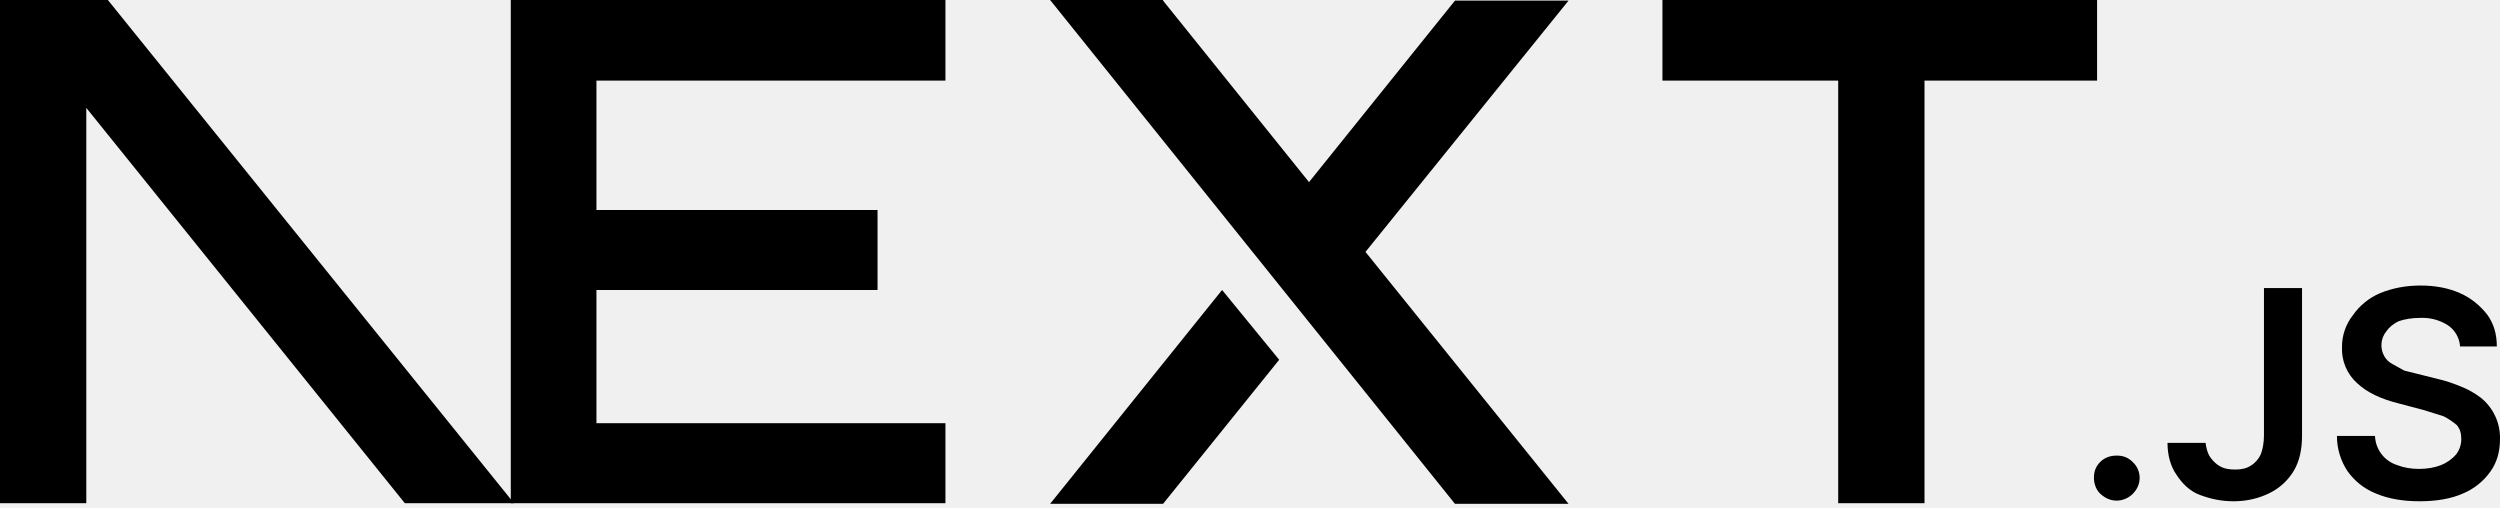
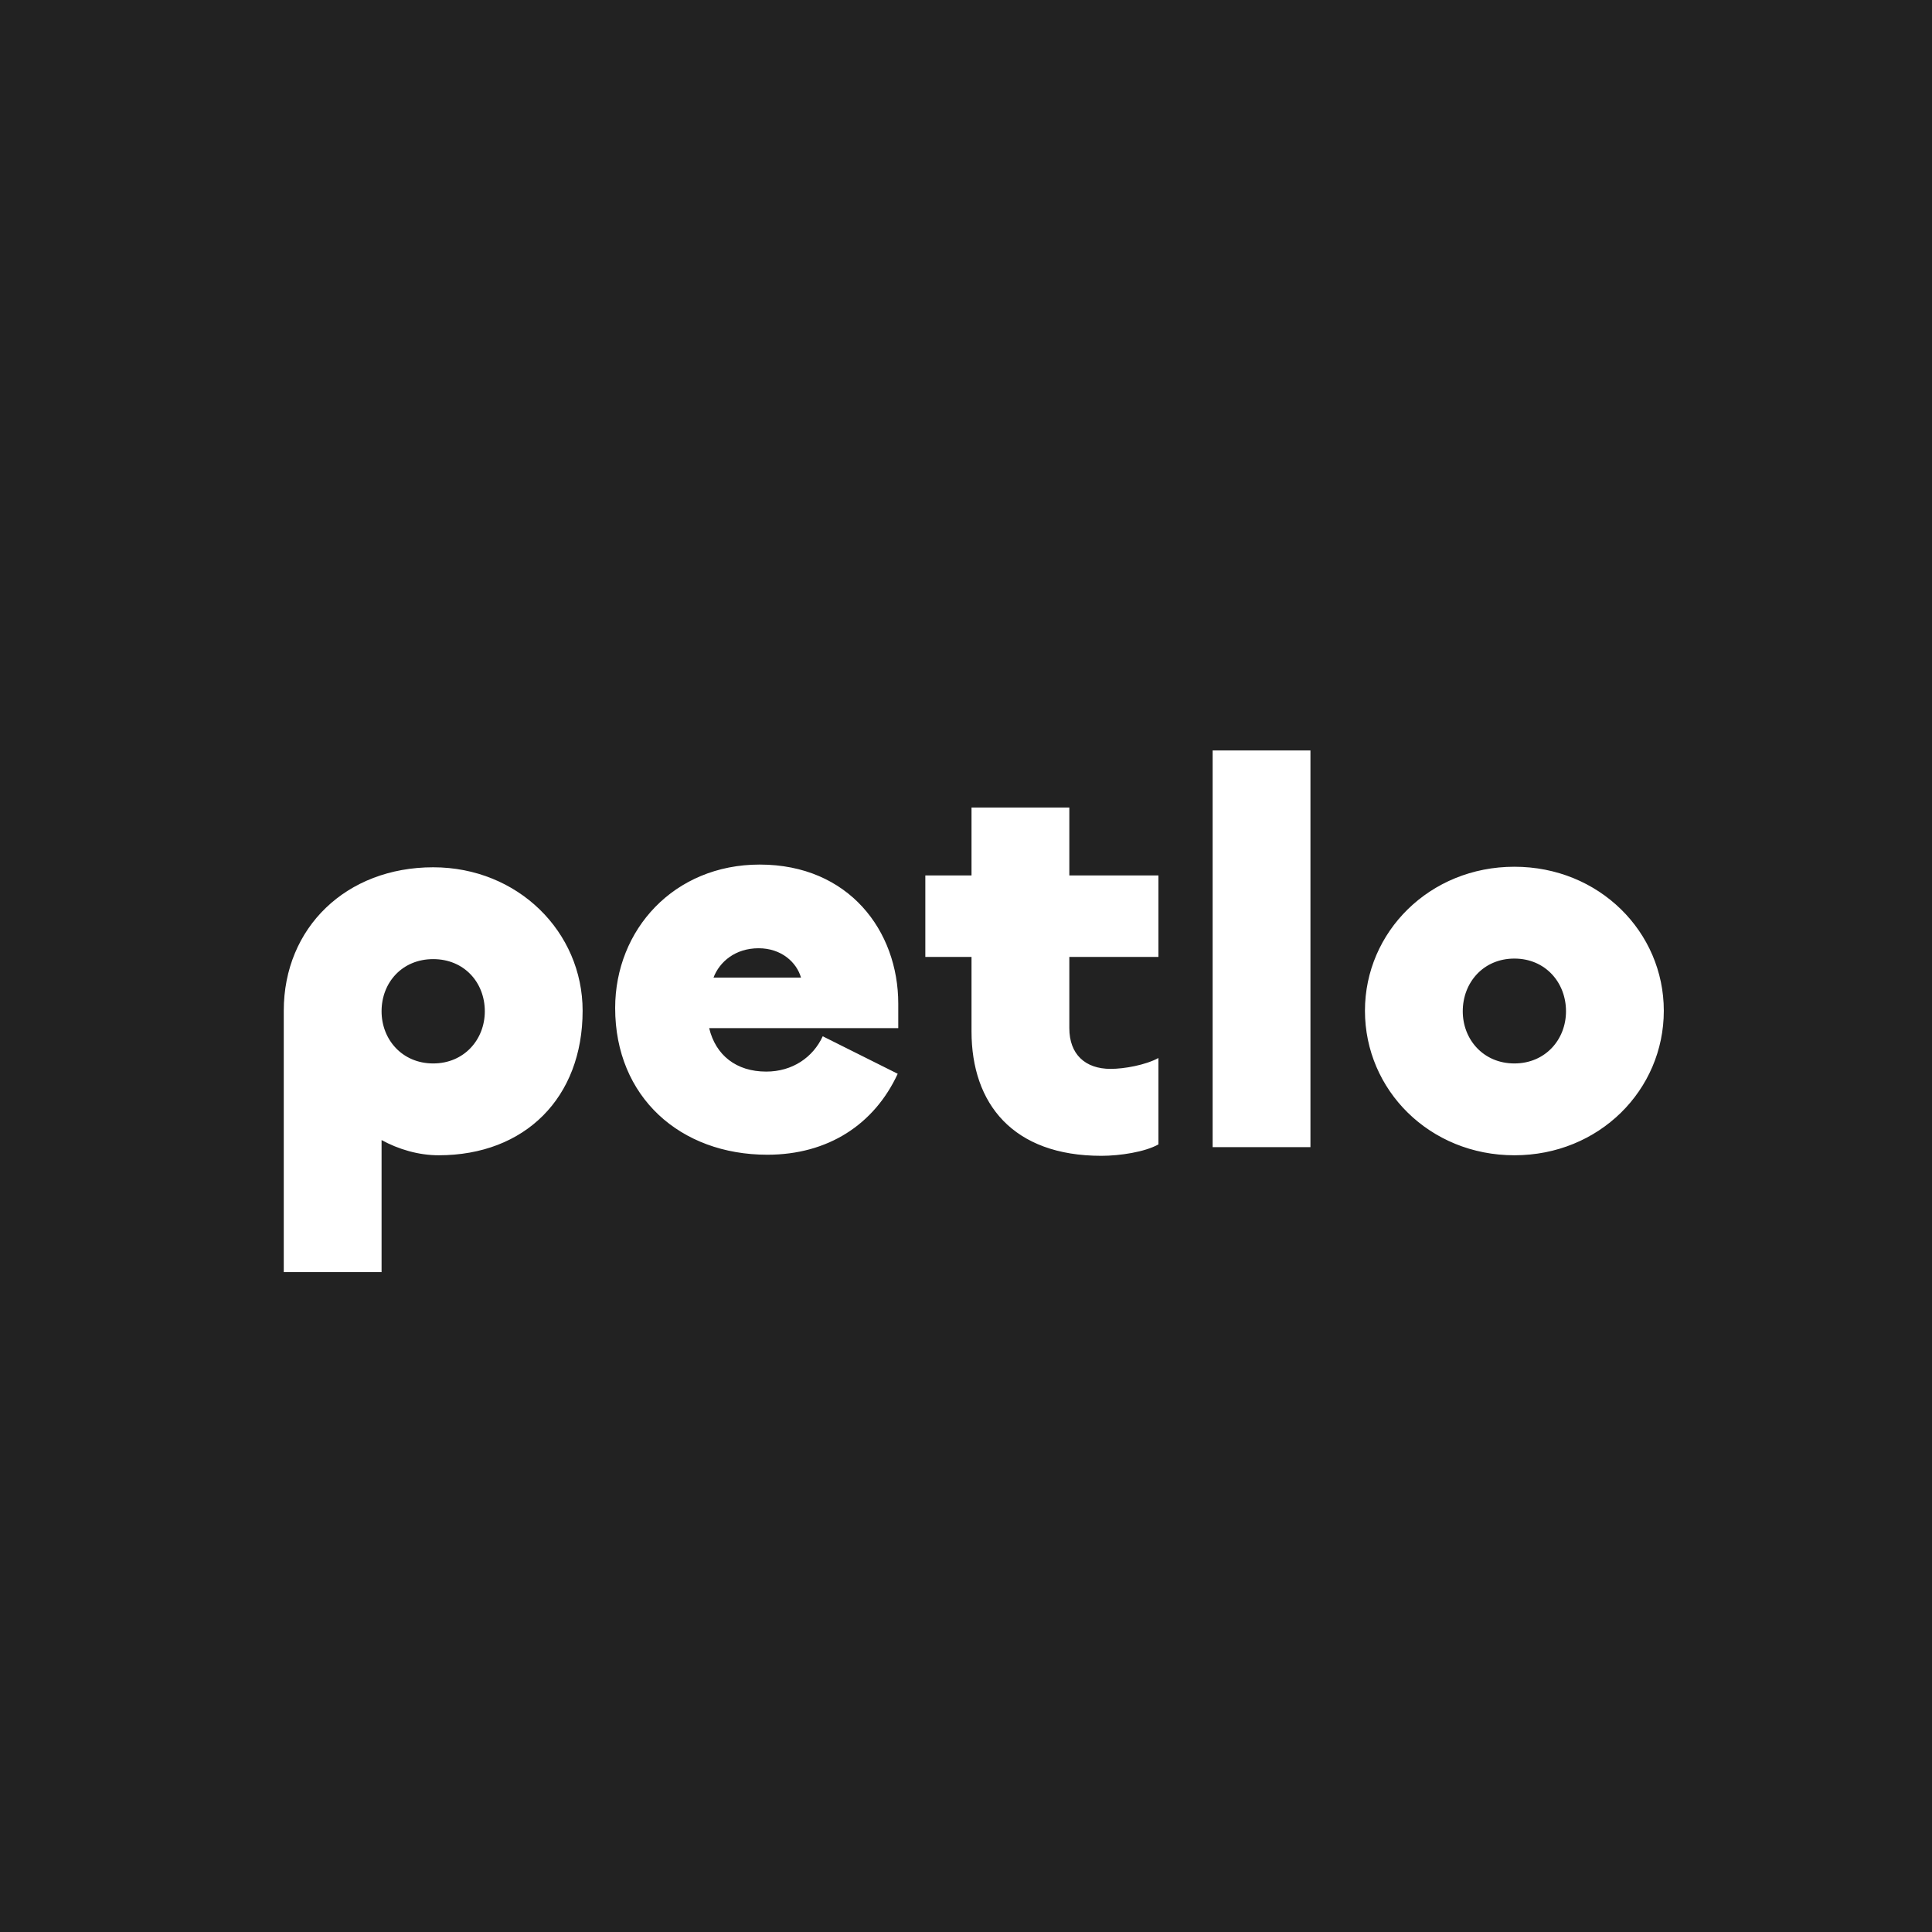
- <svg xmlns="http://www.w3.org/2000/svg" fill="none" viewBox="0 0 394 80">
-   <path fill="#000" d="M262 0h68.5v12.7h-27.2v66.6h-13.6V12.7H262V0ZM149 0v12.7H94v20.4h44.3v12.6H94v21h55v12.6H80.5V0h68.7zm34.3 0h-17.8l63.8 79.4h17.9l-32-39.7 32-39.6h-17.9l-23 28.6-23-28.6zm18.3 56.7-9-11-27.1 33.7h17.8l18.3-22.7z" />
-   <path fill="#000" d="M81 79.3 17 0H0v79.3h13.6V17l50.2 62.3H81Zm252.6-.4c-1 0-1.8-.4-2.5-1s-1.1-1.6-1.1-2.6.3-1.8 1-2.5 1.6-1 2.6-1 1.8.3 2.5 1a3.4 3.4 0 0 1 .6 4.3 3.7 3.7 0 0 1-3 1.8zm23.2-33.5h6v23.3c0 2.1-.4 4-1.3 5.5a9.1 9.1 0 0 1-3.8 3.5c-1.6.8-3.5 1.3-5.7 1.3-2 0-3.7-.4-5.3-1s-2.8-1.8-3.7-3.2c-.9-1.3-1.4-3-1.4-5h6c.1.8.3 1.6.7 2.2s1 1.2 1.6 1.5c.7.4 1.5.5 2.4.5 1 0 1.8-.2 2.4-.6a4 4 0 0 0 1.6-1.8c.3-.8.5-1.8.5-3V45.5zm30.9 9.1a4.4 4.4 0 0 0-2-3.3 7.5 7.5 0 0 0-4.3-1.1c-1.3 0-2.4.2-3.3.5-.9.4-1.6 1-2 1.6a3.5 3.5 0 0 0-.3 4c.3.5.7.9 1.3 1.2l1.8 1 2 .5 3.2.8c1.3.3 2.5.7 3.7 1.2a13 13 0 0 1 3.2 1.8 8.1 8.1 0 0 1 3 6.5c0 2-.5 3.7-1.5 5.1a10 10 0 0 1-4.4 3.5c-1.8.8-4.1 1.2-6.8 1.2-2.6 0-4.9-.4-6.8-1.2-2-.8-3.4-2-4.5-3.5a10 10 0 0 1-1.7-5.6h6a5 5 0 0 0 3.5 4.6c1 .4 2.2.6 3.4.6 1.3 0 2.5-.2 3.5-.6 1-.4 1.8-1 2.4-1.7a4 4 0 0 0 .8-2.4c0-.9-.2-1.6-.7-2.2a11 11 0 0 0-2.1-1.4l-3.2-1-3.8-1c-2.8-.7-5-1.7-6.6-3.2a7.2 7.2 0 0 1-2.4-5.7 8 8 0 0 1 1.7-5 10 10 0 0 1 4.3-3.5c2-.8 4-1.2 6.4-1.2 2.3 0 4.4.4 6.2 1.2 1.8.8 3.2 2 4.3 3.4 1 1.4 1.5 3 1.5 5h-5.8z" />
+ <svg xmlns="http://www.w3.org/2000/svg" width="256" height="256" viewBox="0 0 256 256" fill="none">
+   <rect width="256" height="256" fill="#222222" />
+   <path d="M50.56 168.56V151.064C52.792 152.288 55.456 153.08 58.12 153.08C69.568 153.08 77.2 145.448 77.2 133.928C77.2 123.488 68.632 114.92 57.4 114.92C45.88 114.92 37.6 122.912 37.6 133.928V168.56H50.56ZM57.4 140.912C53.296 140.912 50.56 137.744 50.56 134C50.56 130.184 53.296 127.088 57.4 127.088C61.504 127.088 64.24 130.184 64.24 134C64.24 137.744 61.504 140.912 57.4 140.912ZM101.672 153.008C109.736 153.008 115.856 148.976 118.952 142.28L109.016 137.312C107.72 140.12 104.984 141.992 101.528 141.992C97.568 141.992 94.832 139.832 93.968 136.232H119.024V132.992C119.024 123.344 112.472 114.56 100.664 114.56C89.288 114.56 81.512 123.2 81.512 133.568C81.512 145.376 90.152 153.008 101.672 153.008ZM94.544 129.536C95.336 127.448 97.424 125.648 100.52 125.648C103.544 125.648 105.56 127.52 106.136 129.536H94.544ZM145.939 153.152C148.387 153.152 151.699 152.648 153.499 151.64V140.192C151.771 141.128 148.963 141.632 147.163 141.632C143.779 141.632 141.691 139.688 141.691 136.232V126.8H153.499V116H141.691V107H128.731V116H122.611V126.8H128.731V136.664C128.731 146.24 134.203 153.152 145.939 153.152ZM160.681 99.44V152H173.641V99.44H160.681ZM200.663 153.08C211.895 153.08 220.463 144.44 220.463 133.928C220.463 123.488 211.895 114.848 200.663 114.848C189.431 114.848 180.863 123.488 180.863 133.928C180.863 144.44 189.431 153.08 200.663 153.08ZM200.663 140.912C196.559 140.912 193.823 137.744 193.823 134C193.823 130.184 196.559 127.016 200.663 127.016C204.767 127.016 207.503 130.184 207.503 134C207.503 137.744 204.767 140.912 200.663 140.912Z" fill="white" />
</svg>
